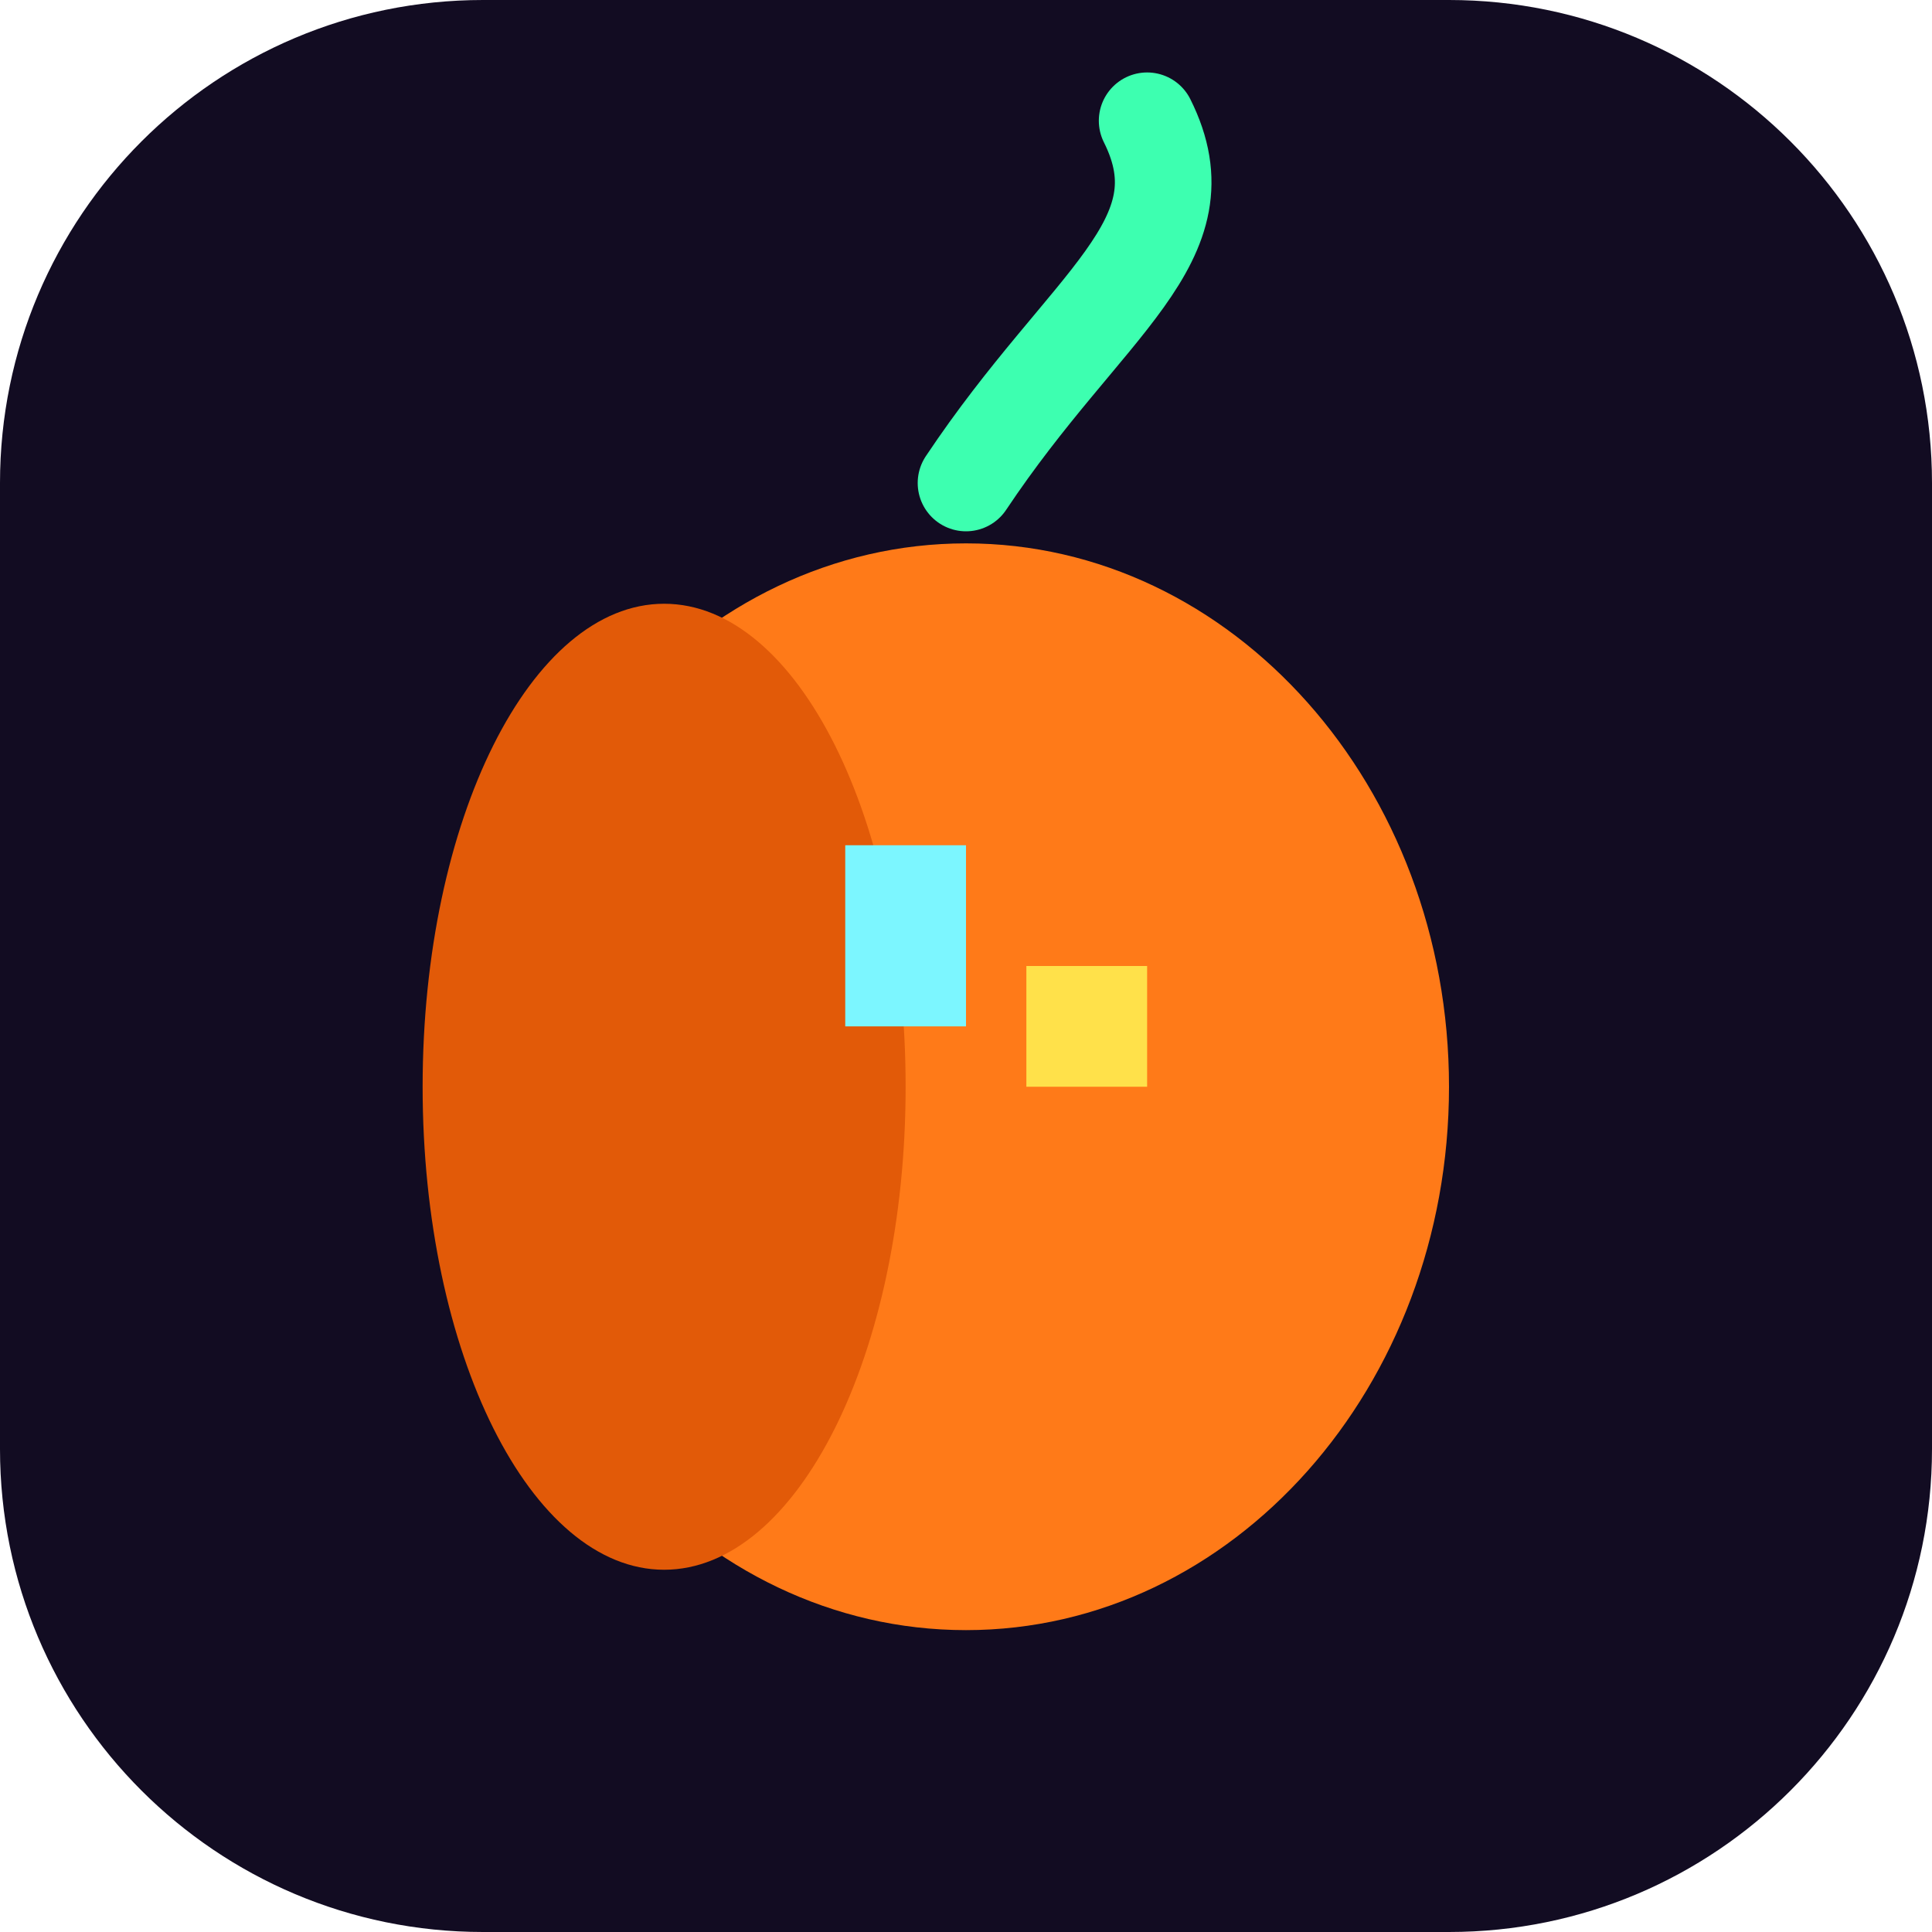
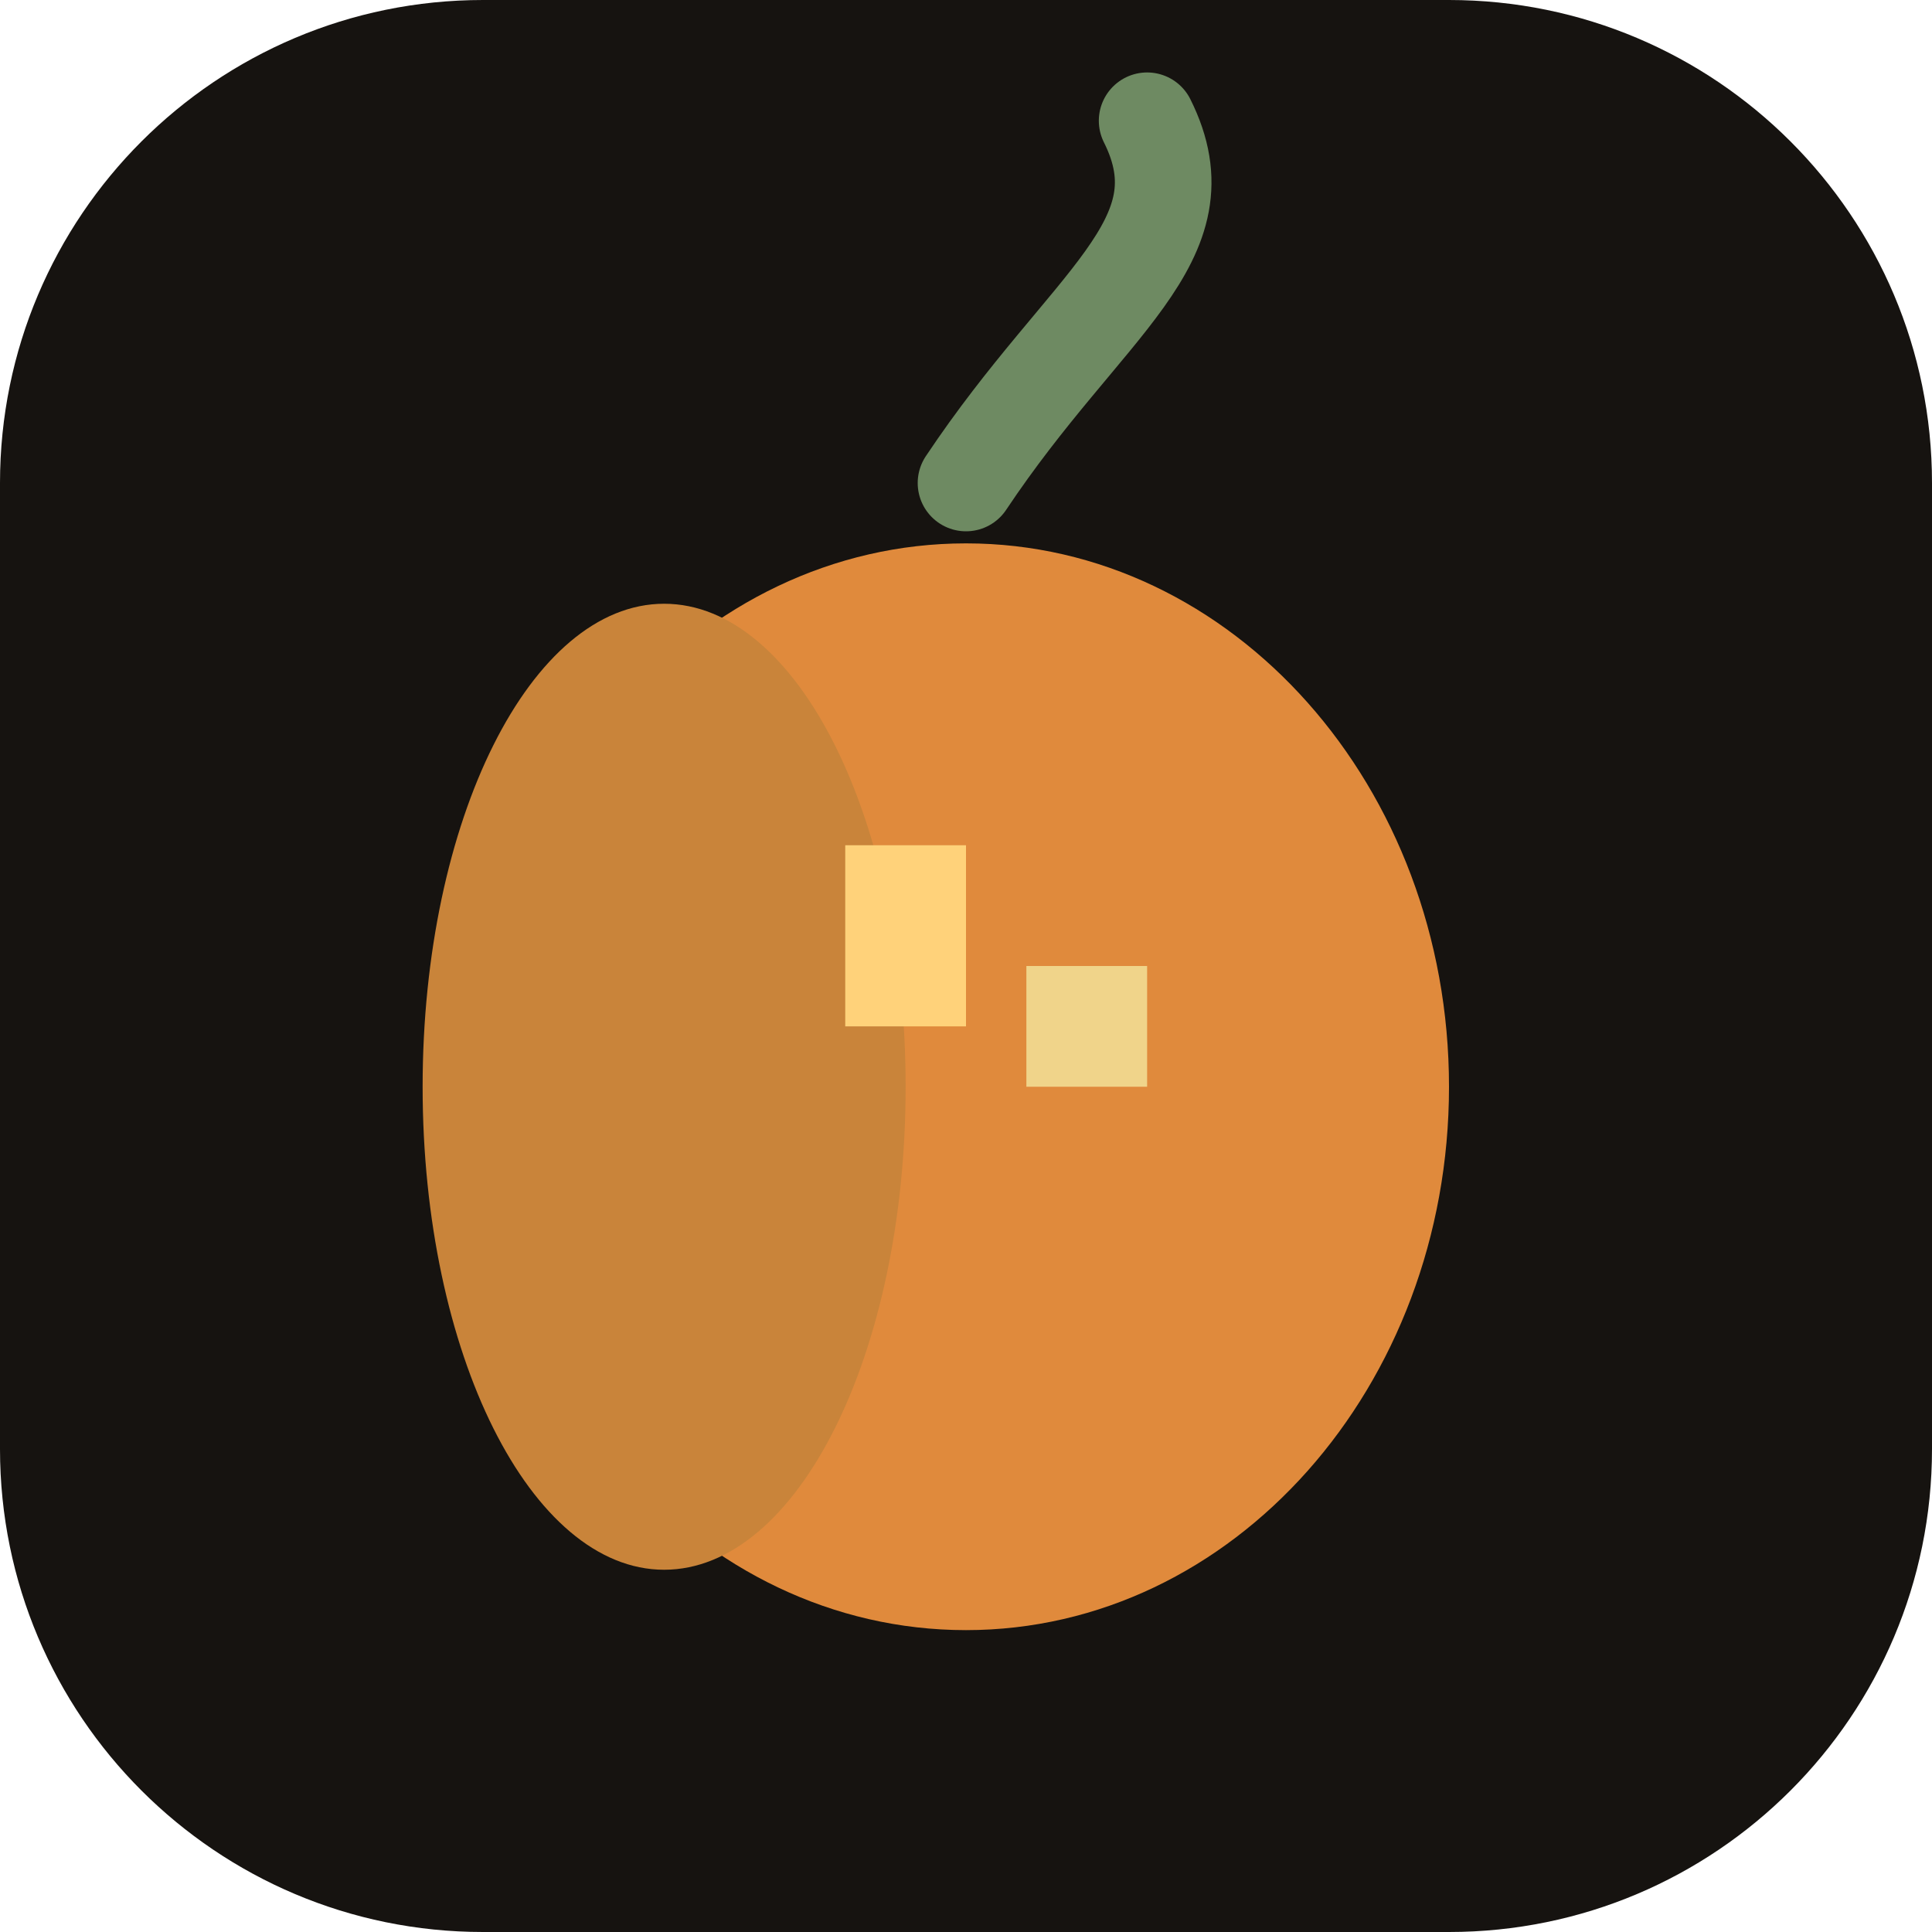
<svg xmlns="http://www.w3.org/2000/svg" viewBox="0 0 32 32">
-   <rect width="32" height="32" rx="8" fill="#120c22" />
-   <ellipse cx="16" cy="18" rx="8" ry="9" fill="#ff7a18" />
-   <ellipse cx="11" cy="18" rx="4" ry="8" fill="#e25a08" />
-   <rect x="14" y="14" width="2" height="3" fill="#7cf6ff" />
-   <rect x="17" y="16" width="2" height="2" fill="#ffe14a" />
-   <path d="M16 8c2-3 4-4 3-6" fill="none" stroke="#3dffb0" stroke-width="1.6" stroke-linecap="round" />
+   <rect width="32" height="32" rx="8" fill="#161310" />
+   <ellipse cx="16" cy="18" rx="8" ry="9" fill="#e08a3c" />
+   <ellipse cx="11" cy="18" rx="4" ry="8" fill="#c9843a" />
+   <rect x="14" y="14" width="2" height="3" fill="#ffd27a" />
+   <rect x="17" y="16" width="2" height="2" fill="#f0d48a" />
+   <path d="M16 8c2-3 4-4 3-6" fill="none" stroke="#6e8a62" stroke-width="1.6" stroke-linecap="round" />
</svg>
